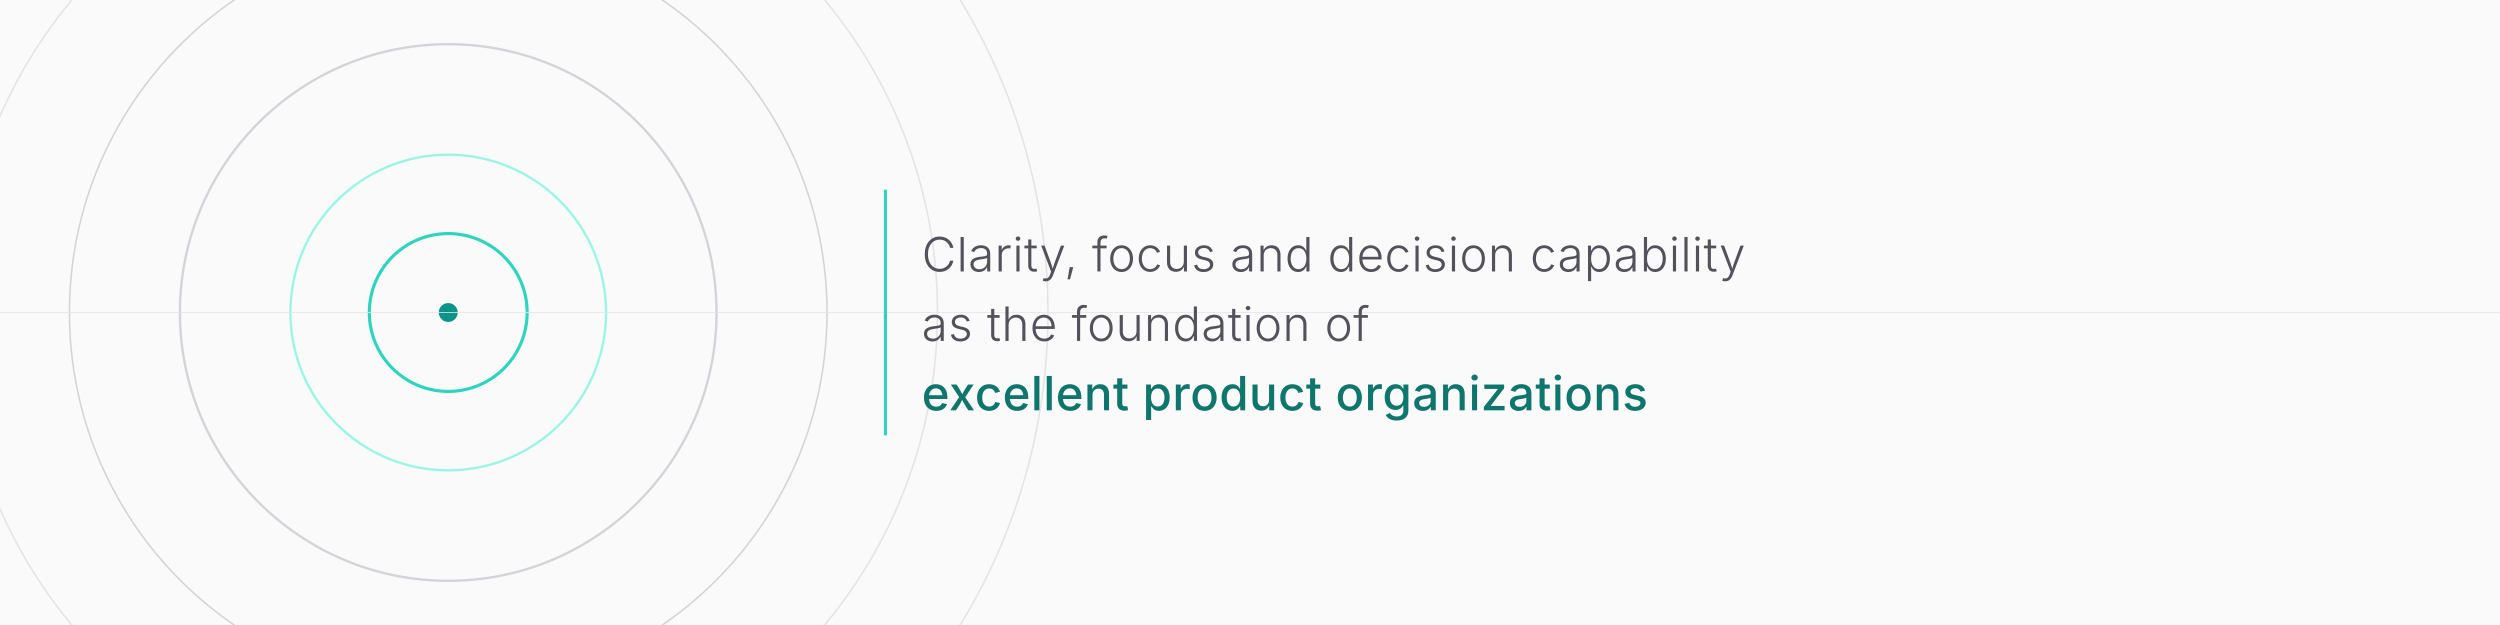
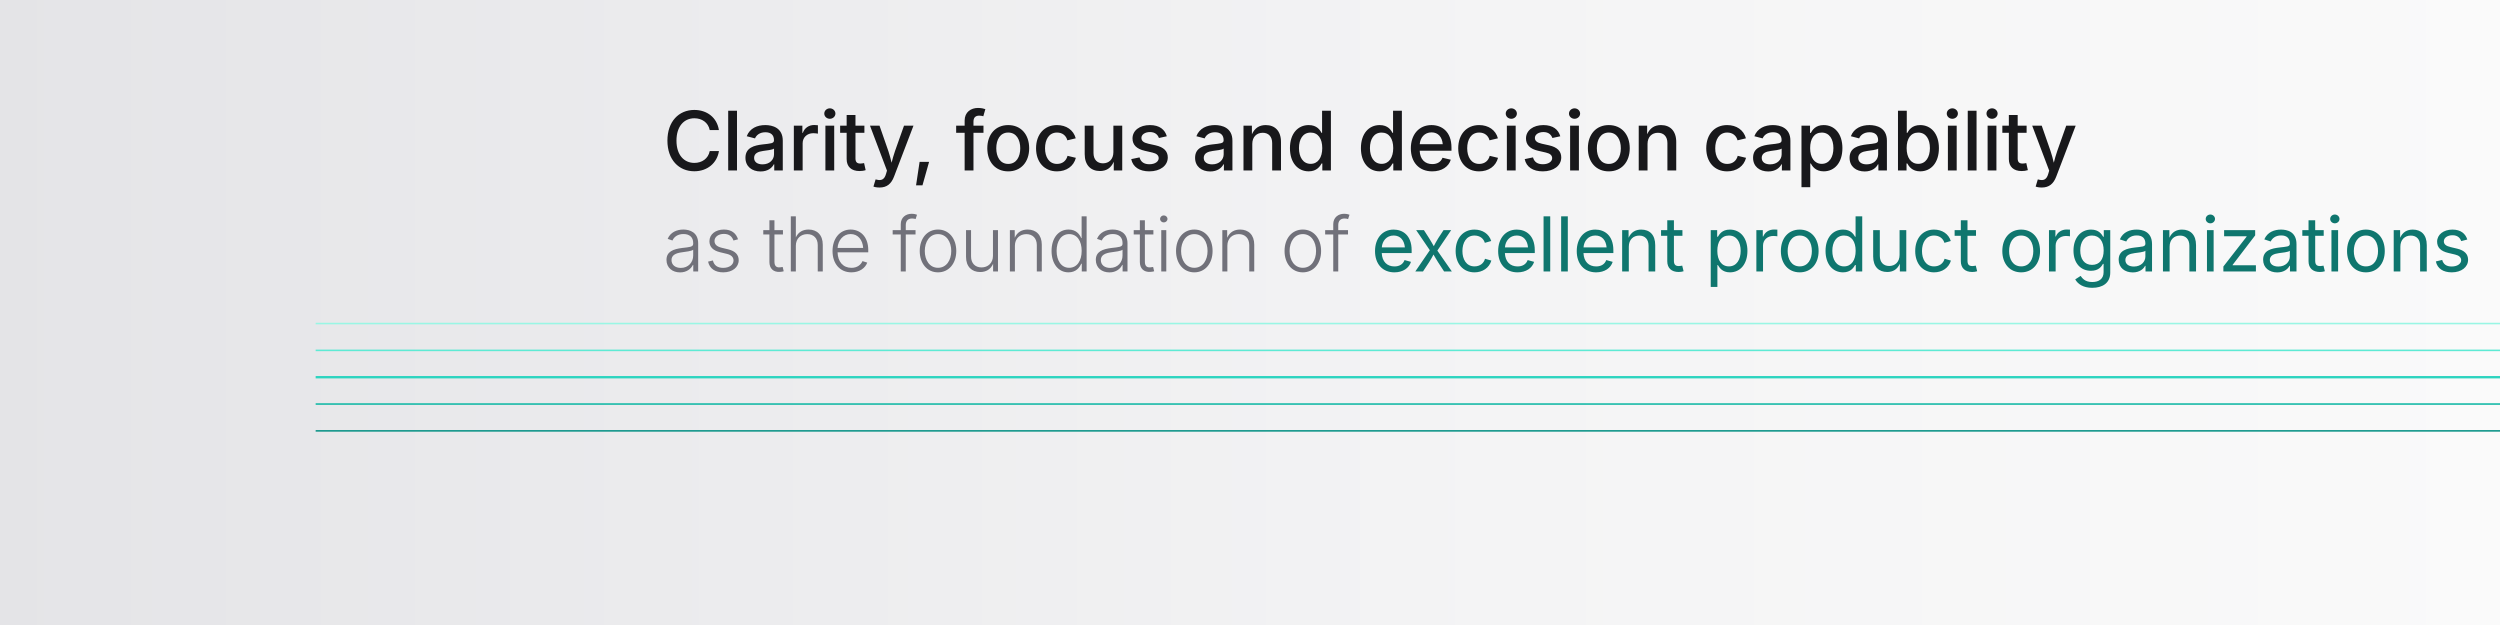
<svg xmlns="http://www.w3.org/2000/svg" width="1584" height="396" viewBox="0 0 1584 396">
-   <rect width="1584" height="396" fill="#fafafa" />
-   <circle cx="284" cy="198" r="380" fill="none" stroke="#e4e4e7" stroke-width="1" />
-   <circle cx="284" cy="198" r="310" fill="none" stroke="#e4e4e7" stroke-width="1" />
-   <circle cx="284" cy="198" r="240" fill="none" stroke="#d4d4d8" stroke-width="1" />
-   <circle cx="284" cy="198" r="170" fill="none" stroke="#d4d4d8" stroke-width="1.5" />
-   <circle cx="284" cy="198" r="100" fill="none" stroke="#99f6e4" stroke-width="1.5" />
-   <circle cx="284" cy="198" r="50" fill="none" stroke="#2dd4bf" stroke-width="2" />
-   <circle cx="284" cy="198" r="6" fill="#0d9488" />
-   <line x1="0" y1="198" x2="1584" y2="198" stroke="#e4e4e7" stroke-width="0.5" />
-   <rect x="560" y="120" width="2" height="156" fill="#2dd4bf" rx="1" />
-   <text x="584" y="172" font-family="'Geist', 'Inter', system-ui, sans-serif" font-size="30" font-weight="300" letter-spacing="0.01em" fill="#52525b">Clarity, focus and decision capability</text>
-   <text x="584" y="216" font-family="'Geist', 'Inter', system-ui, sans-serif" font-size="30" font-weight="300" letter-spacing="0.01em" fill="#52525b">as the foundation of</text>
-   <text x="584" y="260" font-family="'Geist', 'Inter', system-ui, sans-serif" font-size="30" font-weight="500" letter-spacing="0.01em" fill="#0f766e">excellent product organizations</text>
+   <defs>
+     <linearGradient id="bg" x1="0" y1="0" x2="1" y2="0">
+       <stop offset="0%" stop-color="#e4e4e7" />
+       <stop offset="60%" stop-color="#f4f4f5" />
+       <stop offset="100%" stop-color="#fafafa" />
+     </linearGradient>
+   </defs>
+   <rect width="1584" height="396" fill="url(#bg)" />
+   <defs>
+     <linearGradient id="linefade" x1="0" y1="0" x2="1" y2="0">
+       <stop offset="0%" stop-color="#2dd4bf" stop-opacity="0" />
+       <stop offset="100%" stop-color="#2dd4bf" stop-opacity="0" />
+     </linearGradient>
+     <linearGradient id="linegrow" x1="0" y1="0" x2="1" y2="0">
+       <stop offset="0%" stop-color="#2dd4bf" stop-opacity="0" />
+       <stop offset="30%" stop-color="#2dd4bf" stop-opacity="0.5" />
+       <stop offset="100%" stop-color="#2dd4bf" stop-opacity="0" />
+     </linearGradient>
+   </defs>
+   <line x1="200" y1="205" x2="1584" y2="205" stroke="#99f6e4" stroke-width="1" />
+   <line x1="200" y1="222" x2="1584" y2="222" stroke="#5eead4" stroke-width="1" />
+   <line x1="200" y1="239" x2="1584" y2="239" stroke="#2dd4bf" stroke-width="1.5" />
+   <line x1="200" y1="256" x2="1584" y2="256" stroke="#14b8a6" stroke-width="1" />
+   <line x1="200" y1="273" x2="1584" y2="273" stroke="#0d9488" stroke-width="1" />
+   <text x="420" y="108" font-family="'Geist', 'Inter', system-ui, sans-serif" font-size="52" font-weight="500" letter-spacing="-0.01em" fill="#18181b">Clarity, focus and decision capability</text>
+   <text x="420" y="172" font-family="'Geist', 'Inter', system-ui, sans-serif" font-size="48" font-weight="300" letter-spacing="-0.01em" fill="#71717a">as the foundation of <tspan fill="#0f766e" font-weight="400">excellent product organizations</tspan>
+   </text>
</svg>
